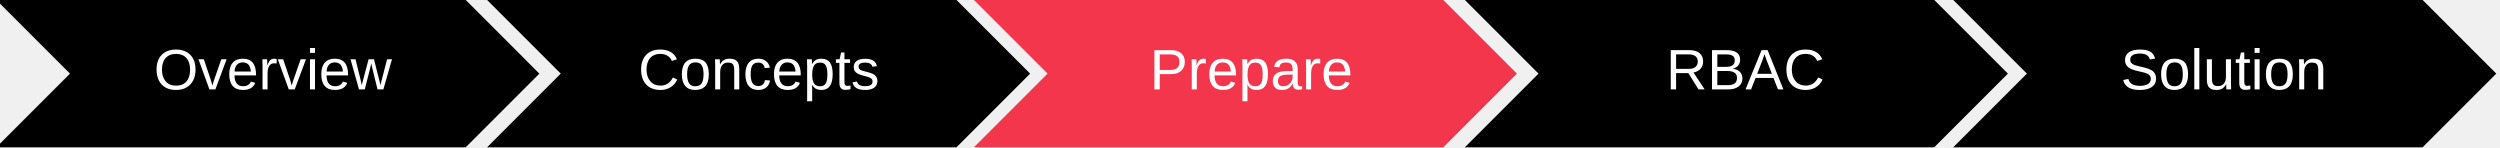
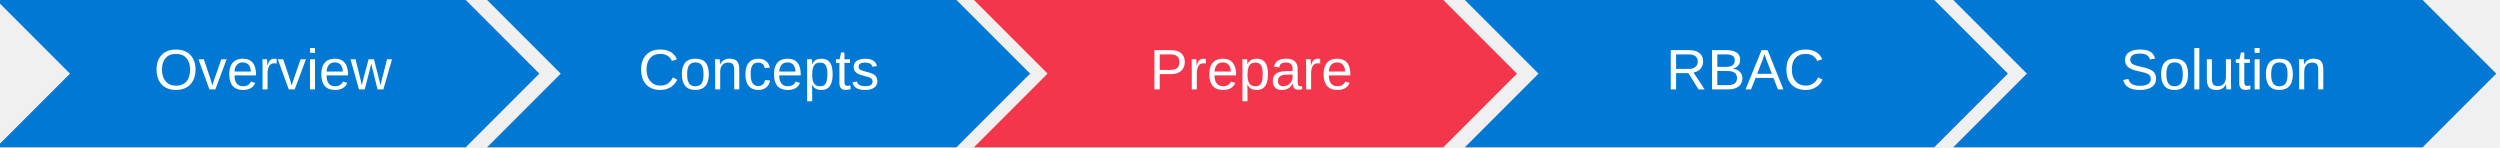
<svg xmlns="http://www.w3.org/2000/svg" xml:space="preserve" version="1.1" viewBox="0 0 2407.5 142">
  <style>
    .shp{fill-rule:evenodd;clip-rule:evenodd}
-     .active{fill:#f4364c}a
+     .active{fill:#f4364c}
    .inactive{fill:#0078d4}
    .txt{fill:#fff;font-family:Aptos,SegoeUI,ArialMT,Arial,Helvetica,sans-serif;font-size:55px}
  </style>
  <path class="shp inactive" d="M-3.6-.1h452l71 71-71 71h-452l71-71-71-71z" />
  <text class="txt" transform="translate(148.152 86.114)">Overview</text>
  <path class="shp inactive" d="M469-.1h452l71 71-71 71H469l71-71-71-71z" />
  <text class="txt" transform="translate(614.59 86.114)">Concepts</text>
  <path class="shp active" d="M937.8-.1h452l71 71-71 71h-452l71-71-71-71z" />
  <text class="txt" transform="translate(1107.185 86.114)">Prepare</text>
  <path class="shp inactive" d="M1410.6-.1h452l71 71-71 71h-452l71-71-71-71z" />
  <text class="txt" transform="translate(1604.43 86.114)">RBAC</text>
  <path class="shp inactive" d="M1880.9-.1h452l71 71-71 71h-452l71-71-71-71z" />
  <text class="txt" transform="translate(2042.142 86.114)">Solution</text>
</svg>
